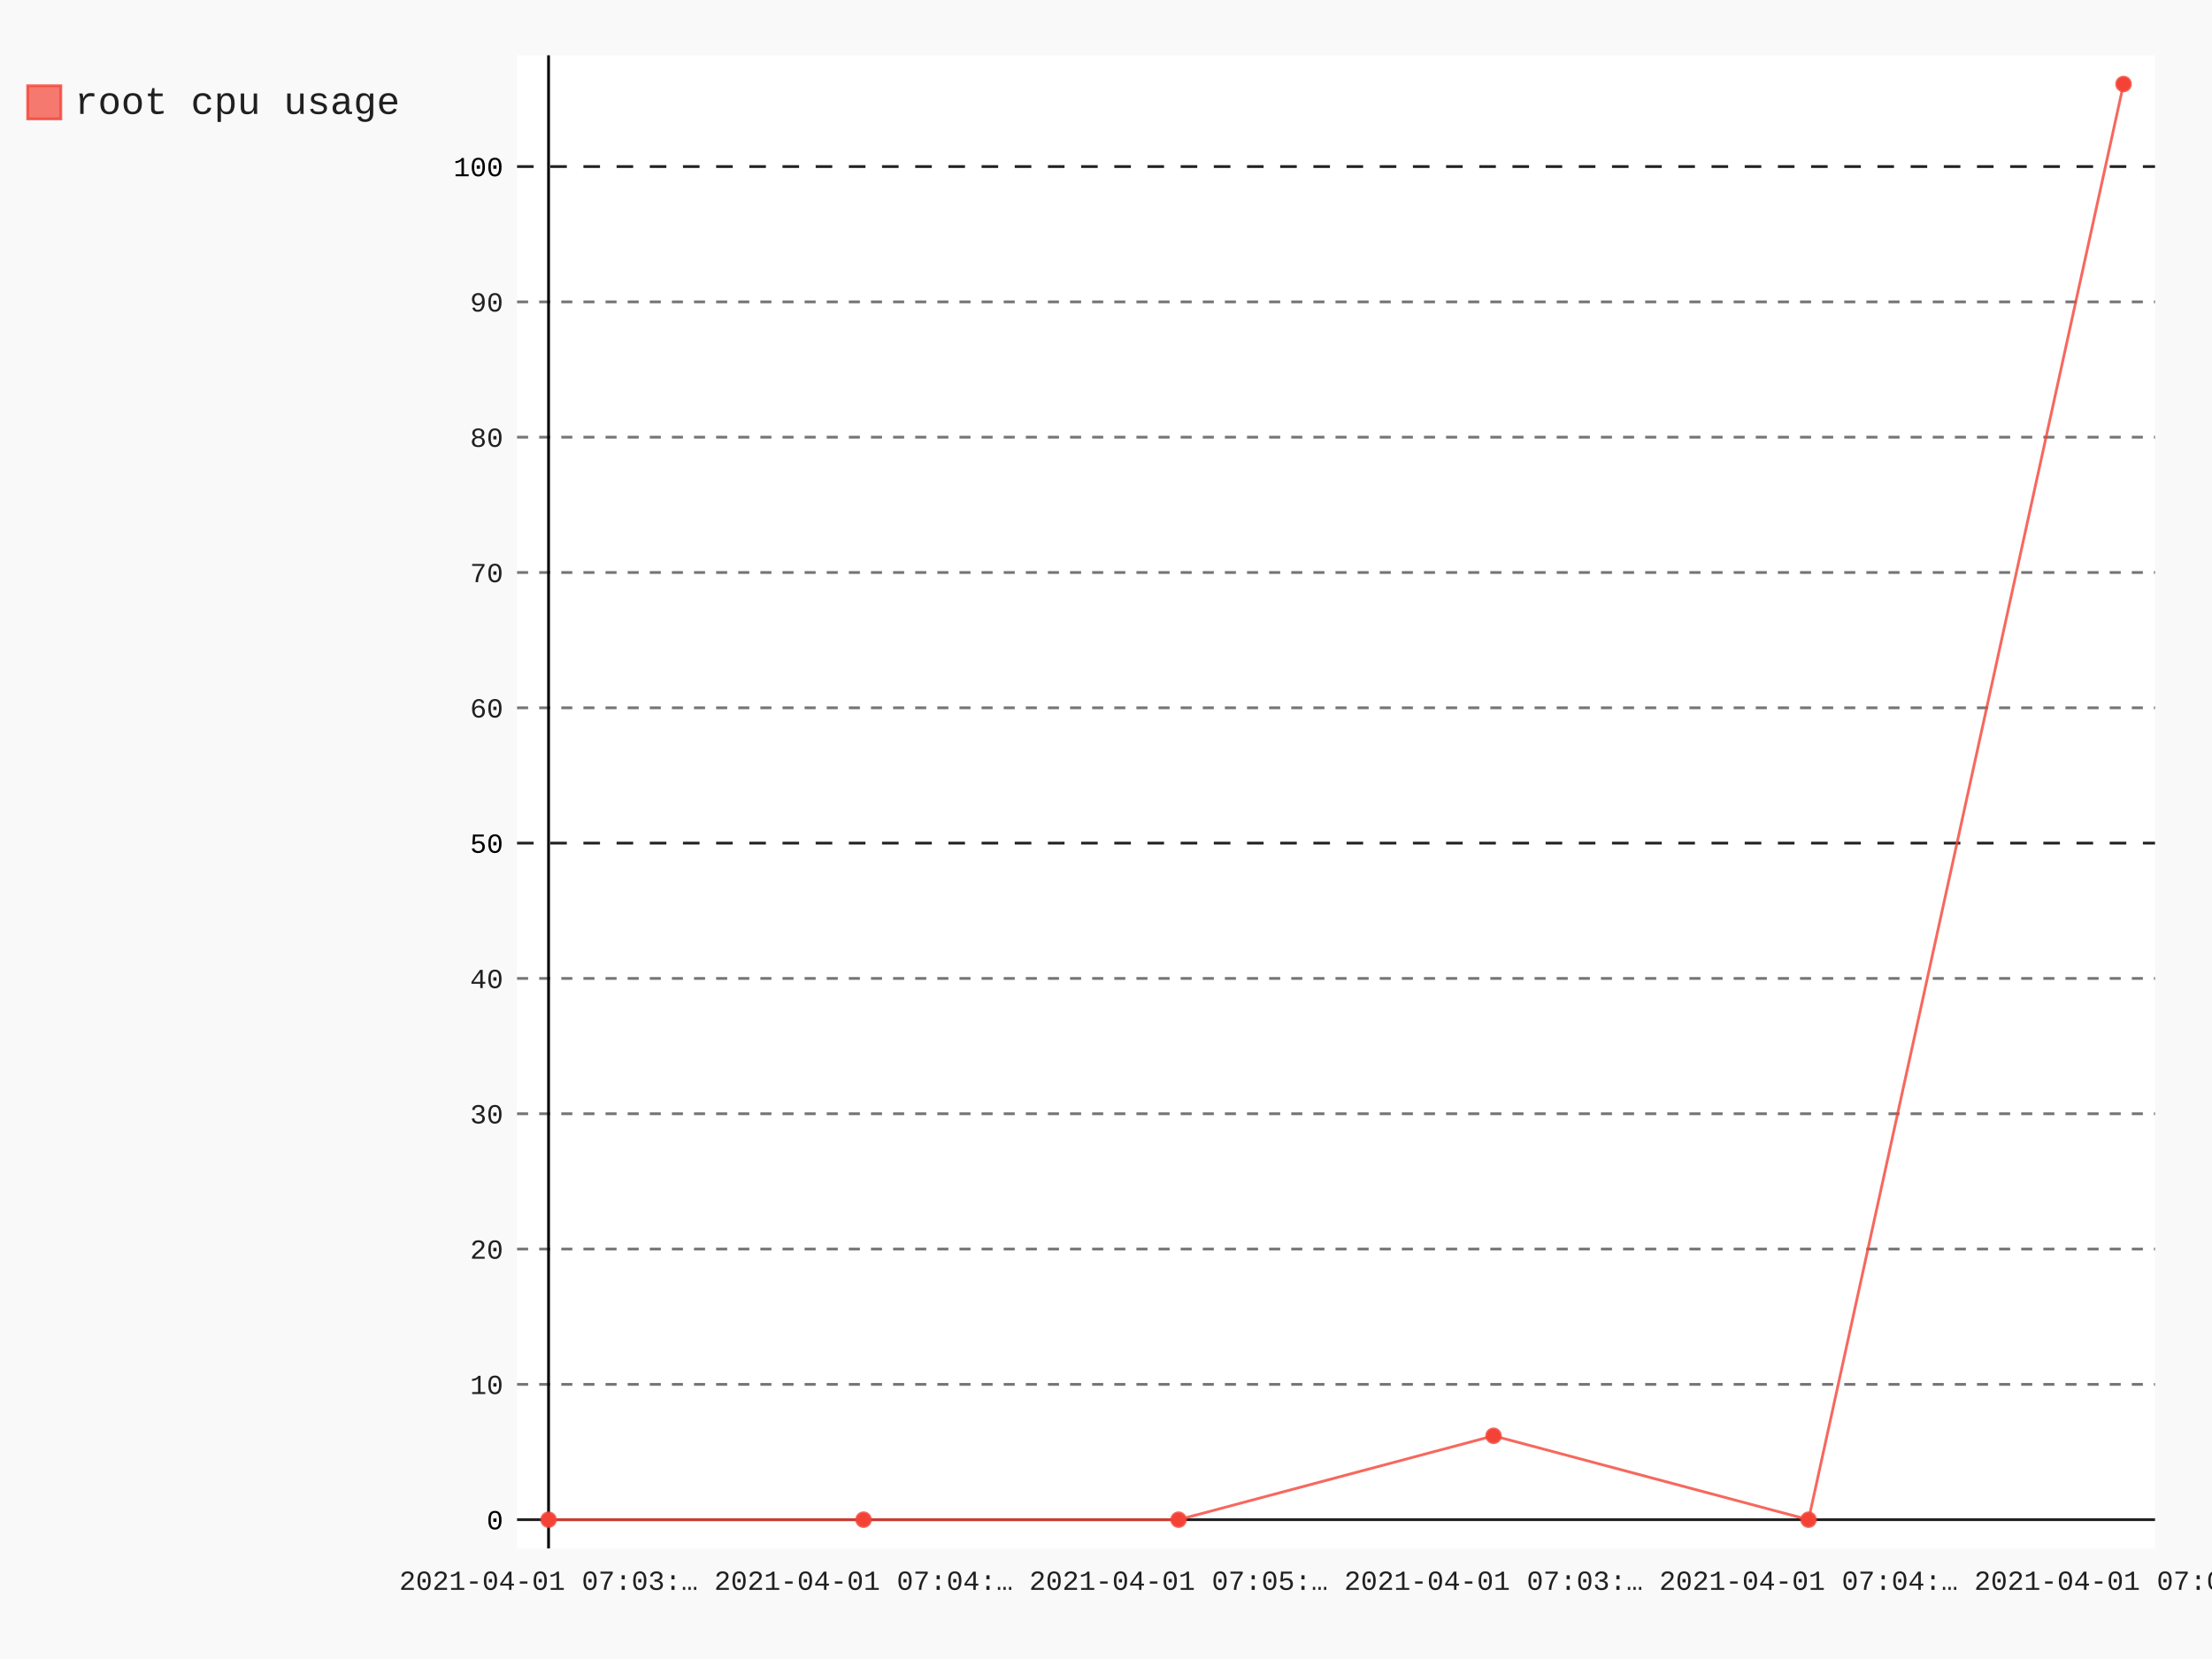
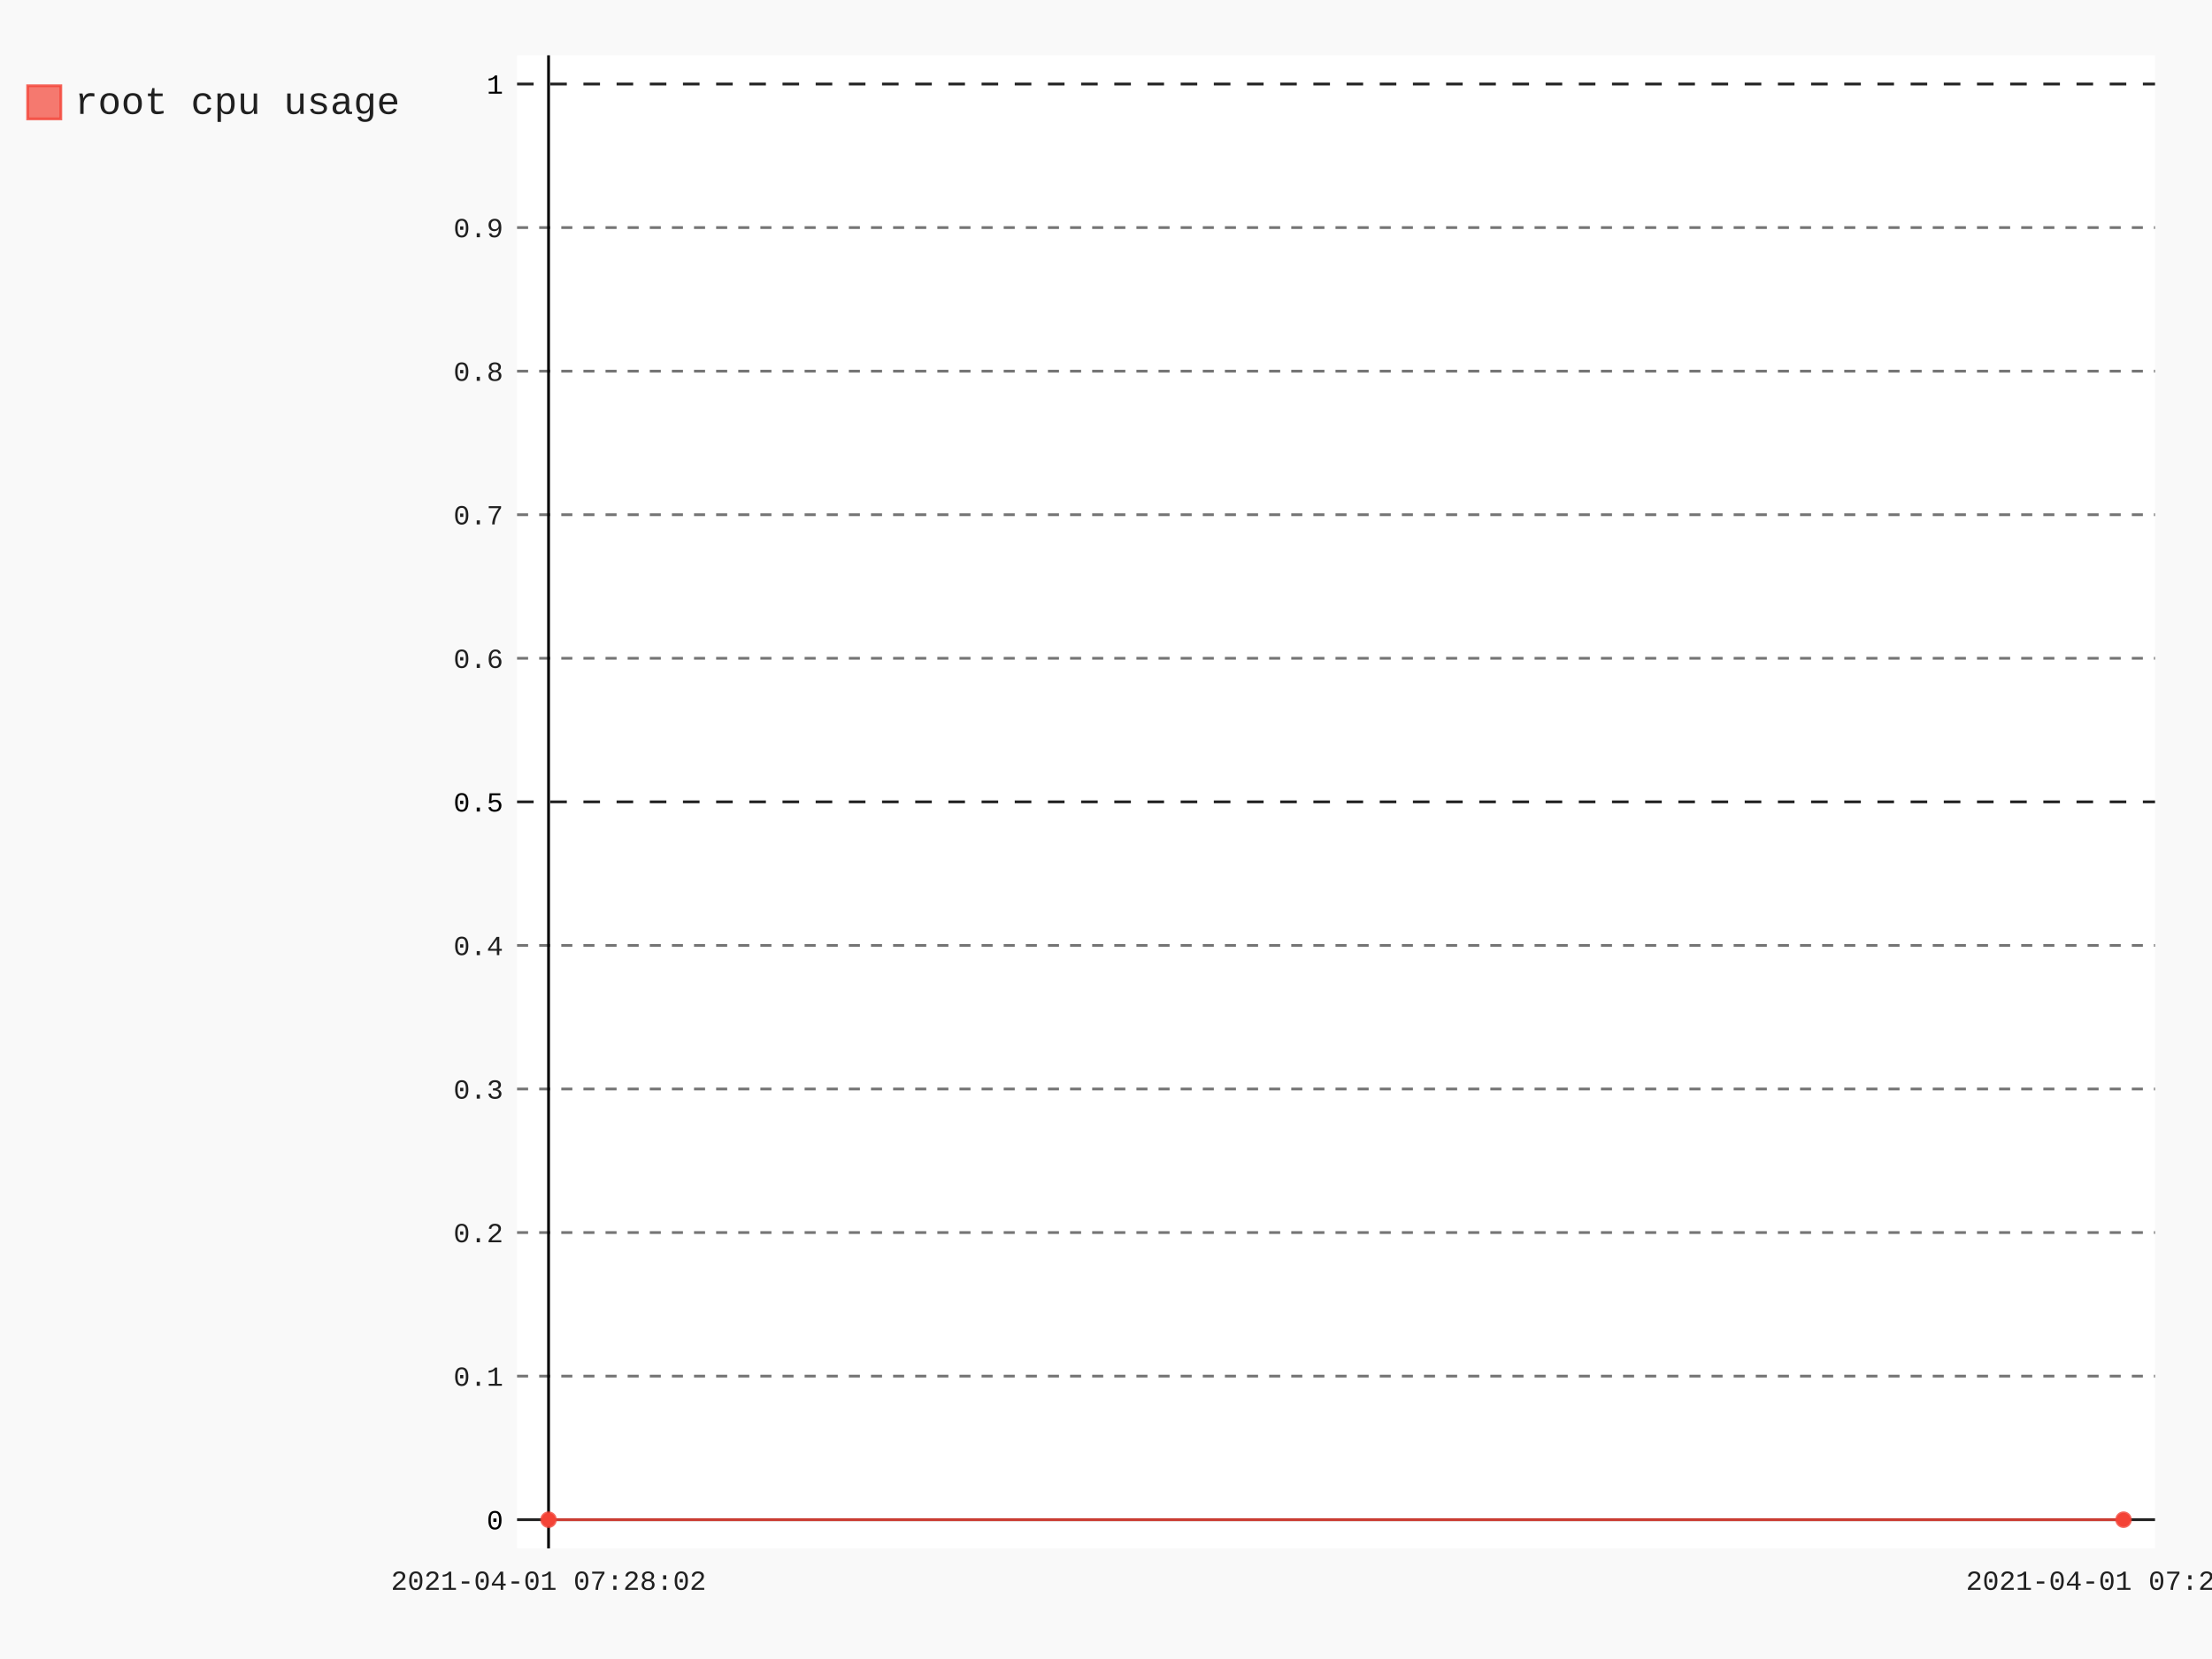
- <svg xmlns="http://www.w3.org/2000/svg" id="chart-03f857e8-795c-4697-a312-2300b56ab13b" class="pygal-chart" viewBox="0 0 800 600">
+ <svg xmlns="http://www.w3.org/2000/svg" id="chart-3c1cedae-51be-43bb-ace8-bc85309f19cb" class="pygal-chart" viewBox="0 0 800 600">
  <defs>
-     <style type="text/css">#chart-03f857e8-795c-4697-a312-2300b56ab13b{-webkit-user-select:none;-webkit-font-smoothing:antialiased;font-family:Consolas,"Liberation Mono",Menlo,Courier,monospace}#chart-03f857e8-795c-4697-a312-2300b56ab13b .title{font-family:Consolas,"Liberation Mono",Menlo,Courier,monospace;font-size:16px}#chart-03f857e8-795c-4697-a312-2300b56ab13b .legends .legend text{font-family:Consolas,"Liberation Mono",Menlo,Courier,monospace;font-size:14px}#chart-03f857e8-795c-4697-a312-2300b56ab13b .axis text{font-family:Consolas,"Liberation Mono",Menlo,Courier,monospace;font-size:10px}#chart-03f857e8-795c-4697-a312-2300b56ab13b .axis text.major{font-family:Consolas,"Liberation Mono",Menlo,Courier,monospace;font-size:10px}#chart-03f857e8-795c-4697-a312-2300b56ab13b .text-overlay text.value{font-family:Consolas,"Liberation Mono",Menlo,Courier,monospace;font-size:16px}#chart-03f857e8-795c-4697-a312-2300b56ab13b .text-overlay text.label{font-family:Consolas,"Liberation Mono",Menlo,Courier,monospace;font-size:10px}#chart-03f857e8-795c-4697-a312-2300b56ab13b .tooltip{font-family:Consolas,"Liberation Mono",Menlo,Courier,monospace;font-size:14px}#chart-03f857e8-795c-4697-a312-2300b56ab13b text.no_data{font-family:Consolas,"Liberation Mono",Menlo,Courier,monospace;font-size:64px}
- #chart-03f857e8-795c-4697-a312-2300b56ab13b{background-color:rgba(249,249,249,1)}#chart-03f857e8-795c-4697-a312-2300b56ab13b path,#chart-03f857e8-795c-4697-a312-2300b56ab13b line,#chart-03f857e8-795c-4697-a312-2300b56ab13b rect,#chart-03f857e8-795c-4697-a312-2300b56ab13b circle{-webkit-transition:150ms;-moz-transition:150ms;transition:150ms}#chart-03f857e8-795c-4697-a312-2300b56ab13b .graph &gt; .background{fill:rgba(249,249,249,1)}#chart-03f857e8-795c-4697-a312-2300b56ab13b .plot &gt; .background{fill:rgba(255,255,255,1)}#chart-03f857e8-795c-4697-a312-2300b56ab13b .graph{fill:rgba(0,0,0,.87)}#chart-03f857e8-795c-4697-a312-2300b56ab13b text.no_data{fill:rgba(0,0,0,1)}#chart-03f857e8-795c-4697-a312-2300b56ab13b .title{fill:rgba(0,0,0,1)}#chart-03f857e8-795c-4697-a312-2300b56ab13b .legends .legend text{fill:rgba(0,0,0,.87)}#chart-03f857e8-795c-4697-a312-2300b56ab13b .legends .legend:hover text{fill:rgba(0,0,0,1)}#chart-03f857e8-795c-4697-a312-2300b56ab13b .axis .line{stroke:rgba(0,0,0,1)}#chart-03f857e8-795c-4697-a312-2300b56ab13b .axis .guide.line{stroke:rgba(0,0,0,.54)}#chart-03f857e8-795c-4697-a312-2300b56ab13b .axis .major.line{stroke:rgba(0,0,0,.87)}#chart-03f857e8-795c-4697-a312-2300b56ab13b .axis text.major{fill:rgba(0,0,0,1)}#chart-03f857e8-795c-4697-a312-2300b56ab13b .axis.y .guides:hover .guide.line,#chart-03f857e8-795c-4697-a312-2300b56ab13b .line-graph .axis.x .guides:hover .guide.line,#chart-03f857e8-795c-4697-a312-2300b56ab13b .stackedline-graph .axis.x .guides:hover .guide.line,#chart-03f857e8-795c-4697-a312-2300b56ab13b .xy-graph .axis.x .guides:hover .guide.line{stroke:rgba(0,0,0,1)}#chart-03f857e8-795c-4697-a312-2300b56ab13b .axis .guides:hover text{fill:rgba(0,0,0,1)}#chart-03f857e8-795c-4697-a312-2300b56ab13b .reactive{fill-opacity:.7;stroke-opacity:.8}#chart-03f857e8-795c-4697-a312-2300b56ab13b .ci{stroke:rgba(0,0,0,.87)}#chart-03f857e8-795c-4697-a312-2300b56ab13b .reactive.active,#chart-03f857e8-795c-4697-a312-2300b56ab13b .active .reactive{fill-opacity:.8;stroke-opacity:.9;stroke-width:4}#chart-03f857e8-795c-4697-a312-2300b56ab13b .ci .reactive.active{stroke-width:1.5}#chart-03f857e8-795c-4697-a312-2300b56ab13b .series text{fill:rgba(0,0,0,1)}#chart-03f857e8-795c-4697-a312-2300b56ab13b .tooltip rect{fill:rgba(255,255,255,1);stroke:rgba(0,0,0,1);-webkit-transition:opacity 150ms;-moz-transition:opacity 150ms;transition:opacity 150ms}#chart-03f857e8-795c-4697-a312-2300b56ab13b .tooltip .label{fill:rgba(0,0,0,.87)}#chart-03f857e8-795c-4697-a312-2300b56ab13b .tooltip .label{fill:rgba(0,0,0,.87)}#chart-03f857e8-795c-4697-a312-2300b56ab13b .tooltip .legend{font-size:.8em;fill:rgba(0,0,0,.54)}#chart-03f857e8-795c-4697-a312-2300b56ab13b .tooltip .x_label{font-size:.6em;fill:rgba(0,0,0,1)}#chart-03f857e8-795c-4697-a312-2300b56ab13b .tooltip .xlink{font-size:.5em;text-decoration:underline}#chart-03f857e8-795c-4697-a312-2300b56ab13b .tooltip .value{font-size:1.5em}#chart-03f857e8-795c-4697-a312-2300b56ab13b .bound{font-size:.5em}#chart-03f857e8-795c-4697-a312-2300b56ab13b .max-value{font-size:.75em;fill:rgba(0,0,0,.54)}#chart-03f857e8-795c-4697-a312-2300b56ab13b .map-element{fill:rgba(255,255,255,1);stroke:rgba(0,0,0,.54) !important}#chart-03f857e8-795c-4697-a312-2300b56ab13b .map-element .reactive{fill-opacity:inherit;stroke-opacity:inherit}#chart-03f857e8-795c-4697-a312-2300b56ab13b .color-0,#chart-03f857e8-795c-4697-a312-2300b56ab13b .color-0 a:visited{stroke:#F44336;fill:#F44336}#chart-03f857e8-795c-4697-a312-2300b56ab13b .text-overlay .color-0 text{fill:black}
- #chart-03f857e8-795c-4697-a312-2300b56ab13b text.no_data{text-anchor:middle}#chart-03f857e8-795c-4697-a312-2300b56ab13b .guide.line{fill:none}#chart-03f857e8-795c-4697-a312-2300b56ab13b .centered{text-anchor:middle}#chart-03f857e8-795c-4697-a312-2300b56ab13b .title{text-anchor:middle}#chart-03f857e8-795c-4697-a312-2300b56ab13b .legends .legend text{fill-opacity:1}#chart-03f857e8-795c-4697-a312-2300b56ab13b .axis.x text{text-anchor:middle}#chart-03f857e8-795c-4697-a312-2300b56ab13b .axis.x:not(.web) text[transform]{text-anchor:start}#chart-03f857e8-795c-4697-a312-2300b56ab13b .axis.x:not(.web) text[transform].backwards{text-anchor:end}#chart-03f857e8-795c-4697-a312-2300b56ab13b .axis.y text{text-anchor:end}#chart-03f857e8-795c-4697-a312-2300b56ab13b .axis.y text[transform].backwards{text-anchor:start}#chart-03f857e8-795c-4697-a312-2300b56ab13b .axis.y2 text{text-anchor:start}#chart-03f857e8-795c-4697-a312-2300b56ab13b .axis.y2 text[transform].backwards{text-anchor:end}#chart-03f857e8-795c-4697-a312-2300b56ab13b .axis .guide.line{stroke-dasharray:4,4}#chart-03f857e8-795c-4697-a312-2300b56ab13b .axis .major.guide.line{stroke-dasharray:6,6}#chart-03f857e8-795c-4697-a312-2300b56ab13b .horizontal .axis.y .guide.line,#chart-03f857e8-795c-4697-a312-2300b56ab13b .horizontal .axis.y2 .guide.line,#chart-03f857e8-795c-4697-a312-2300b56ab13b .vertical .axis.x .guide.line{opacity:0}#chart-03f857e8-795c-4697-a312-2300b56ab13b .horizontal .axis.always_show .guide.line,#chart-03f857e8-795c-4697-a312-2300b56ab13b .vertical .axis.always_show .guide.line{opacity:1 !important}#chart-03f857e8-795c-4697-a312-2300b56ab13b .axis.y .guides:hover .guide.line,#chart-03f857e8-795c-4697-a312-2300b56ab13b .axis.y2 .guides:hover .guide.line,#chart-03f857e8-795c-4697-a312-2300b56ab13b .axis.x .guides:hover .guide.line{opacity:1}#chart-03f857e8-795c-4697-a312-2300b56ab13b .axis .guides:hover text{opacity:1}#chart-03f857e8-795c-4697-a312-2300b56ab13b .nofill{fill:none}#chart-03f857e8-795c-4697-a312-2300b56ab13b .subtle-fill{fill-opacity:.2}#chart-03f857e8-795c-4697-a312-2300b56ab13b .dot{stroke-width:1px;fill-opacity:1}#chart-03f857e8-795c-4697-a312-2300b56ab13b .dot.active{stroke-width:5px}#chart-03f857e8-795c-4697-a312-2300b56ab13b .dot.negative{fill:transparent}#chart-03f857e8-795c-4697-a312-2300b56ab13b text,#chart-03f857e8-795c-4697-a312-2300b56ab13b tspan{stroke:none !important}#chart-03f857e8-795c-4697-a312-2300b56ab13b .series text.active{opacity:1}#chart-03f857e8-795c-4697-a312-2300b56ab13b .tooltip rect{fill-opacity:.95;stroke-width:.5}#chart-03f857e8-795c-4697-a312-2300b56ab13b .tooltip text{fill-opacity:1}#chart-03f857e8-795c-4697-a312-2300b56ab13b .showable{visibility:hidden}#chart-03f857e8-795c-4697-a312-2300b56ab13b .showable.shown{visibility:visible}#chart-03f857e8-795c-4697-a312-2300b56ab13b .gauge-background{fill:rgba(229,229,229,1);stroke:none}#chart-03f857e8-795c-4697-a312-2300b56ab13b .bg-lines{stroke:rgba(249,249,249,1);stroke-width:2px}</style>
+     <style type="text/css">#chart-3c1cedae-51be-43bb-ace8-bc85309f19cb{-webkit-user-select:none;-webkit-font-smoothing:antialiased;font-family:Consolas,"Liberation Mono",Menlo,Courier,monospace}#chart-3c1cedae-51be-43bb-ace8-bc85309f19cb .title{font-family:Consolas,"Liberation Mono",Menlo,Courier,monospace;font-size:16px}#chart-3c1cedae-51be-43bb-ace8-bc85309f19cb .legends .legend text{font-family:Consolas,"Liberation Mono",Menlo,Courier,monospace;font-size:14px}#chart-3c1cedae-51be-43bb-ace8-bc85309f19cb .axis text{font-family:Consolas,"Liberation Mono",Menlo,Courier,monospace;font-size:10px}#chart-3c1cedae-51be-43bb-ace8-bc85309f19cb .axis text.major{font-family:Consolas,"Liberation Mono",Menlo,Courier,monospace;font-size:10px}#chart-3c1cedae-51be-43bb-ace8-bc85309f19cb .text-overlay text.value{font-family:Consolas,"Liberation Mono",Menlo,Courier,monospace;font-size:16px}#chart-3c1cedae-51be-43bb-ace8-bc85309f19cb .text-overlay text.label{font-family:Consolas,"Liberation Mono",Menlo,Courier,monospace;font-size:10px}#chart-3c1cedae-51be-43bb-ace8-bc85309f19cb .tooltip{font-family:Consolas,"Liberation Mono",Menlo,Courier,monospace;font-size:14px}#chart-3c1cedae-51be-43bb-ace8-bc85309f19cb text.no_data{font-family:Consolas,"Liberation Mono",Menlo,Courier,monospace;font-size:64px}
+ #chart-3c1cedae-51be-43bb-ace8-bc85309f19cb{background-color:rgba(249,249,249,1)}#chart-3c1cedae-51be-43bb-ace8-bc85309f19cb path,#chart-3c1cedae-51be-43bb-ace8-bc85309f19cb line,#chart-3c1cedae-51be-43bb-ace8-bc85309f19cb rect,#chart-3c1cedae-51be-43bb-ace8-bc85309f19cb circle{-webkit-transition:150ms;-moz-transition:150ms;transition:150ms}#chart-3c1cedae-51be-43bb-ace8-bc85309f19cb .graph &gt; .background{fill:rgba(249,249,249,1)}#chart-3c1cedae-51be-43bb-ace8-bc85309f19cb .plot &gt; .background{fill:rgba(255,255,255,1)}#chart-3c1cedae-51be-43bb-ace8-bc85309f19cb .graph{fill:rgba(0,0,0,.87)}#chart-3c1cedae-51be-43bb-ace8-bc85309f19cb text.no_data{fill:rgba(0,0,0,1)}#chart-3c1cedae-51be-43bb-ace8-bc85309f19cb .title{fill:rgba(0,0,0,1)}#chart-3c1cedae-51be-43bb-ace8-bc85309f19cb .legends .legend text{fill:rgba(0,0,0,.87)}#chart-3c1cedae-51be-43bb-ace8-bc85309f19cb .legends .legend:hover text{fill:rgba(0,0,0,1)}#chart-3c1cedae-51be-43bb-ace8-bc85309f19cb .axis .line{stroke:rgba(0,0,0,1)}#chart-3c1cedae-51be-43bb-ace8-bc85309f19cb .axis .guide.line{stroke:rgba(0,0,0,.54)}#chart-3c1cedae-51be-43bb-ace8-bc85309f19cb .axis .major.line{stroke:rgba(0,0,0,.87)}#chart-3c1cedae-51be-43bb-ace8-bc85309f19cb .axis text.major{fill:rgba(0,0,0,1)}#chart-3c1cedae-51be-43bb-ace8-bc85309f19cb .axis.y .guides:hover .guide.line,#chart-3c1cedae-51be-43bb-ace8-bc85309f19cb .line-graph .axis.x .guides:hover .guide.line,#chart-3c1cedae-51be-43bb-ace8-bc85309f19cb .stackedline-graph .axis.x .guides:hover .guide.line,#chart-3c1cedae-51be-43bb-ace8-bc85309f19cb .xy-graph .axis.x .guides:hover .guide.line{stroke:rgba(0,0,0,1)}#chart-3c1cedae-51be-43bb-ace8-bc85309f19cb .axis .guides:hover text{fill:rgba(0,0,0,1)}#chart-3c1cedae-51be-43bb-ace8-bc85309f19cb .reactive{fill-opacity:.7;stroke-opacity:.8}#chart-3c1cedae-51be-43bb-ace8-bc85309f19cb .ci{stroke:rgba(0,0,0,.87)}#chart-3c1cedae-51be-43bb-ace8-bc85309f19cb .reactive.active,#chart-3c1cedae-51be-43bb-ace8-bc85309f19cb .active .reactive{fill-opacity:.8;stroke-opacity:.9;stroke-width:4}#chart-3c1cedae-51be-43bb-ace8-bc85309f19cb .ci .reactive.active{stroke-width:1.5}#chart-3c1cedae-51be-43bb-ace8-bc85309f19cb .series text{fill:rgba(0,0,0,1)}#chart-3c1cedae-51be-43bb-ace8-bc85309f19cb .tooltip rect{fill:rgba(255,255,255,1);stroke:rgba(0,0,0,1);-webkit-transition:opacity 150ms;-moz-transition:opacity 150ms;transition:opacity 150ms}#chart-3c1cedae-51be-43bb-ace8-bc85309f19cb .tooltip .label{fill:rgba(0,0,0,.87)}#chart-3c1cedae-51be-43bb-ace8-bc85309f19cb .tooltip .label{fill:rgba(0,0,0,.87)}#chart-3c1cedae-51be-43bb-ace8-bc85309f19cb .tooltip .legend{font-size:.8em;fill:rgba(0,0,0,.54)}#chart-3c1cedae-51be-43bb-ace8-bc85309f19cb .tooltip .x_label{font-size:.6em;fill:rgba(0,0,0,1)}#chart-3c1cedae-51be-43bb-ace8-bc85309f19cb .tooltip .xlink{font-size:.5em;text-decoration:underline}#chart-3c1cedae-51be-43bb-ace8-bc85309f19cb .tooltip .value{font-size:1.5em}#chart-3c1cedae-51be-43bb-ace8-bc85309f19cb .bound{font-size:.5em}#chart-3c1cedae-51be-43bb-ace8-bc85309f19cb .max-value{font-size:.75em;fill:rgba(0,0,0,.54)}#chart-3c1cedae-51be-43bb-ace8-bc85309f19cb .map-element{fill:rgba(255,255,255,1);stroke:rgba(0,0,0,.54) !important}#chart-3c1cedae-51be-43bb-ace8-bc85309f19cb .map-element .reactive{fill-opacity:inherit;stroke-opacity:inherit}#chart-3c1cedae-51be-43bb-ace8-bc85309f19cb .color-0,#chart-3c1cedae-51be-43bb-ace8-bc85309f19cb .color-0 a:visited{stroke:#F44336;fill:#F44336}#chart-3c1cedae-51be-43bb-ace8-bc85309f19cb .text-overlay .color-0 text{fill:black}
+ #chart-3c1cedae-51be-43bb-ace8-bc85309f19cb text.no_data{text-anchor:middle}#chart-3c1cedae-51be-43bb-ace8-bc85309f19cb .guide.line{fill:none}#chart-3c1cedae-51be-43bb-ace8-bc85309f19cb .centered{text-anchor:middle}#chart-3c1cedae-51be-43bb-ace8-bc85309f19cb .title{text-anchor:middle}#chart-3c1cedae-51be-43bb-ace8-bc85309f19cb .legends .legend text{fill-opacity:1}#chart-3c1cedae-51be-43bb-ace8-bc85309f19cb .axis.x text{text-anchor:middle}#chart-3c1cedae-51be-43bb-ace8-bc85309f19cb .axis.x:not(.web) text[transform]{text-anchor:start}#chart-3c1cedae-51be-43bb-ace8-bc85309f19cb .axis.x:not(.web) text[transform].backwards{text-anchor:end}#chart-3c1cedae-51be-43bb-ace8-bc85309f19cb .axis.y text{text-anchor:end}#chart-3c1cedae-51be-43bb-ace8-bc85309f19cb .axis.y text[transform].backwards{text-anchor:start}#chart-3c1cedae-51be-43bb-ace8-bc85309f19cb .axis.y2 text{text-anchor:start}#chart-3c1cedae-51be-43bb-ace8-bc85309f19cb .axis.y2 text[transform].backwards{text-anchor:end}#chart-3c1cedae-51be-43bb-ace8-bc85309f19cb .axis .guide.line{stroke-dasharray:4,4}#chart-3c1cedae-51be-43bb-ace8-bc85309f19cb .axis .major.guide.line{stroke-dasharray:6,6}#chart-3c1cedae-51be-43bb-ace8-bc85309f19cb .horizontal .axis.y .guide.line,#chart-3c1cedae-51be-43bb-ace8-bc85309f19cb .horizontal .axis.y2 .guide.line,#chart-3c1cedae-51be-43bb-ace8-bc85309f19cb .vertical .axis.x .guide.line{opacity:0}#chart-3c1cedae-51be-43bb-ace8-bc85309f19cb .horizontal .axis.always_show .guide.line,#chart-3c1cedae-51be-43bb-ace8-bc85309f19cb .vertical .axis.always_show .guide.line{opacity:1 !important}#chart-3c1cedae-51be-43bb-ace8-bc85309f19cb .axis.y .guides:hover .guide.line,#chart-3c1cedae-51be-43bb-ace8-bc85309f19cb .axis.y2 .guides:hover .guide.line,#chart-3c1cedae-51be-43bb-ace8-bc85309f19cb .axis.x .guides:hover .guide.line{opacity:1}#chart-3c1cedae-51be-43bb-ace8-bc85309f19cb .axis .guides:hover text{opacity:1}#chart-3c1cedae-51be-43bb-ace8-bc85309f19cb .nofill{fill:none}#chart-3c1cedae-51be-43bb-ace8-bc85309f19cb .subtle-fill{fill-opacity:.2}#chart-3c1cedae-51be-43bb-ace8-bc85309f19cb .dot{stroke-width:1px;fill-opacity:1}#chart-3c1cedae-51be-43bb-ace8-bc85309f19cb .dot.active{stroke-width:5px}#chart-3c1cedae-51be-43bb-ace8-bc85309f19cb .dot.negative{fill:transparent}#chart-3c1cedae-51be-43bb-ace8-bc85309f19cb text,#chart-3c1cedae-51be-43bb-ace8-bc85309f19cb tspan{stroke:none !important}#chart-3c1cedae-51be-43bb-ace8-bc85309f19cb .series text.active{opacity:1}#chart-3c1cedae-51be-43bb-ace8-bc85309f19cb .tooltip rect{fill-opacity:.95;stroke-width:.5}#chart-3c1cedae-51be-43bb-ace8-bc85309f19cb .tooltip text{fill-opacity:1}#chart-3c1cedae-51be-43bb-ace8-bc85309f19cb .showable{visibility:hidden}#chart-3c1cedae-51be-43bb-ace8-bc85309f19cb .showable.shown{visibility:visible}#chart-3c1cedae-51be-43bb-ace8-bc85309f19cb .gauge-background{fill:rgba(229,229,229,1);stroke:none}#chart-3c1cedae-51be-43bb-ace8-bc85309f19cb .bg-lines{stroke:rgba(249,249,249,1);stroke-width:2px}</style>
  </defs>
  <g class="graph line-graph vertical">
    <rect x="0" y="0" width="800" height="600" class="background" />
    <g transform="translate(187, 20)" class="plot">
      <rect x="0" y="0" width="592.4" height="540" class="background" />
      <g class="axis y always_show">
        <g class="guides">
          <path d="M0 529.615 h592.4" class="axis major line" />
          <text x="-5" y="533.115" class="major">0</text>
        </g>
        <g class="guides">
-           <path d="M0 480.678 h592.4" class="guide line" />
-           <text x="-5" y="484.178" class="">10</text>
+           <path d="M0 477.692 h592.4" class="guide line" />
+           <text x="-5" y="481.192" class="">0.1</text>
        </g>
        <g class="guides">
-           <path d="M0 431.74 h592.4" class="guide line" />
-           <text x="-5" y="435.24" class="">20</text>
+           <path d="M0 425.769 h592.4" class="guide line" />
+           <text x="-5" y="429.269" class="">0.2</text>
        </g>
        <g class="guides">
-           <path d="M0 382.802 h592.4" class="guide line" />
-           <text x="-5" y="386.302" class="">30</text>
+           <path d="M0 373.846 h592.4" class="guide line" />
+           <text x="-5" y="377.346" class="">0.3</text>
        </g>
        <g class="guides">
-           <path d="M0 333.864 h592.4" class="guide line" />
-           <text x="-5" y="337.364" class="">40</text>
+           <path d="M0 321.923 h592.4" class="guide line" />
+           <text x="-5" y="325.423" class="">0.4</text>
        </g>
        <g class="guides">
-           <path d="M0 284.926 h592.4" class="major guide line" />
-           <text x="-5" y="288.426" class="major">50</text>
+           <path d="M0 270 h592.4" class="major guide line" />
+           <text x="-5" y="273.5" class="major">0.5</text>
        </g>
        <g class="guides">
-           <path d="M0 235.988 h592.4" class="guide line" />
-           <text x="-5" y="239.488" class="">60</text>
+           <path d="M0 218.077 h592.4" class="guide line" />
+           <text x="-5" y="221.577" class="">0.6</text>
        </g>
        <g class="guides">
-           <path d="M0 187.05 h592.4" class="guide line" />
-           <text x="-5" y="190.55" class="">70</text>
+           <path d="M0 166.154 h592.4" class="guide line" />
+           <text x="-5" y="169.654" class="">0.7</text>
        </g>
        <g class="guides">
-           <path d="M0 138.112 h592.4" class="guide line" />
-           <text x="-5" y="141.612" class="">80</text>
+           <path d="M0 114.231 h592.4" class="guide line" />
+           <text x="-5" y="117.731" class="">0.8</text>
        </g>
        <g class="guides">
-           <path d="M0 89.175 h592.4" class="guide line" />
-           <text x="-5" y="92.675" class="">90</text>
+           <path d="M0 62.308 h592.4" class="guide line" />
+           <text x="-5" y="65.808" class="">0.9</text>
        </g>
        <g class="guides">
-           <path d="M0 40.237 h592.4" class="major guide line" />
-           <text x="-5" y="43.737" class="major">100</text>
+           <path d="M0 10.385 h592.4" class="major guide line" />
+           <text x="-5" y="13.885" class="major">1</text>
        </g>
      </g>
      <g class="axis x">
        <g class="guides">
          <path d="M11.392 0 v540" class="line" />
-           <text x="11.392" y="555.0" class="">2021-04-01 07:03:…</text>
-         </g>
-         <g class="guides">
-           <path d="M125.315 0 v540" class="guide line" />
-           <text x="125.315" y="555.0" class="">2021-04-01 07:04:…</text>
-         </g>
-         <g class="guides">
-           <path d="M239.238 0 v540" class="guide line" />
-           <text x="239.238" y="555.0" class="">2021-04-01 07:05:…</text>
-         </g>
-         <g class="guides">
-           <path d="M353.162 0 v540" class="guide line" />
-           <text x="353.162" y="555.0" class="">2021-04-01 07:03:…</text>
-         </g>
-         <g class="guides">
-           <path d="M467.085 0 v540" class="guide line" />
-           <text x="467.085" y="555.0" class="">2021-04-01 07:04:…</text>
+           <text x="11.392" y="555.0" class="">2021-04-01 07:28:02</text>
        </g>
        <g class="guides">
          <path d="M581.008 0 v540" class="guide line" />
-           <text x="581.008" y="555.0" class="">2021-04-01 07:05:…</text>
+           <text x="581.008" y="555.0" class="">2021-04-01 07:29:02</text>
        </g>
      </g>
      <g class="series serie-0 color-0">
-         <path d="M11.392 529.615 L125.315 529.615 239.238 529.615 353.162 499.274 467.085 529.615 581.008 10.385" class="line reactive nofill" />
+         <path d="M11.392 529.615 L581.008 529.615" class="line reactive nofill" />
      </g>
    </g>
    <g class="titles" />
    <g transform="translate(187, 20)" class="plot overlay">
      <g class="series serie-0 color-0">
        <g class="dots">
          <circle cx="11.392" cy="529.615" r="2.5" class="dot reactive tooltip-trigger" />
        </g>
        <g class="dots">
-           <circle cx="125.315" cy="529.615" r="2.5" class="dot reactive tooltip-trigger" />
-         </g>
-         <g class="dots">
-           <circle cx="239.238" cy="529.615" r="2.5" class="dot reactive tooltip-trigger" />
-         </g>
-         <g class="dots">
-           <circle cx="353.162" cy="499.274" r="2.5" class="dot reactive tooltip-trigger" />
-         </g>
-         <g class="dots">
-           <circle cx="467.085" cy="529.615" r="2.5" class="dot reactive tooltip-trigger" />
-         </g>
-         <g class="dots">
-           <circle cx="581.008" cy="10.385" r="2.5" class="dot reactive tooltip-trigger" />
+           <circle cx="581.008" cy="529.615" r="2.5" class="dot reactive tooltip-trigger" />
        </g>
      </g>
    </g>
    <g transform="translate(187, 20)" class="plot text-overlay">
      <g class="series serie-0 color-0" />
    </g>
    <g transform="translate(187, 20)" class="plot tooltip-overlay">
      <g transform="translate(0 0)" style="opacity: 0" class="tooltip">
        <rect rx="0" ry="0" width="0" height="0" class="tooltip-box" />
        <g class="text" />
      </g>
    </g>
    <g transform="translate(10, 30)" class="legends">
      <g id="activate-serie-0" class="legend reactive activate-serie">
        <rect x="0.0" y="1.0" width="12" height="12" class="color-0 reactive" />
        <text x="17.0" y="11.2">root cpu usage</text>
      </g>
    </g>
    <g transform="translate(790, 30)" class="legends" />
  </g>
</svg>
